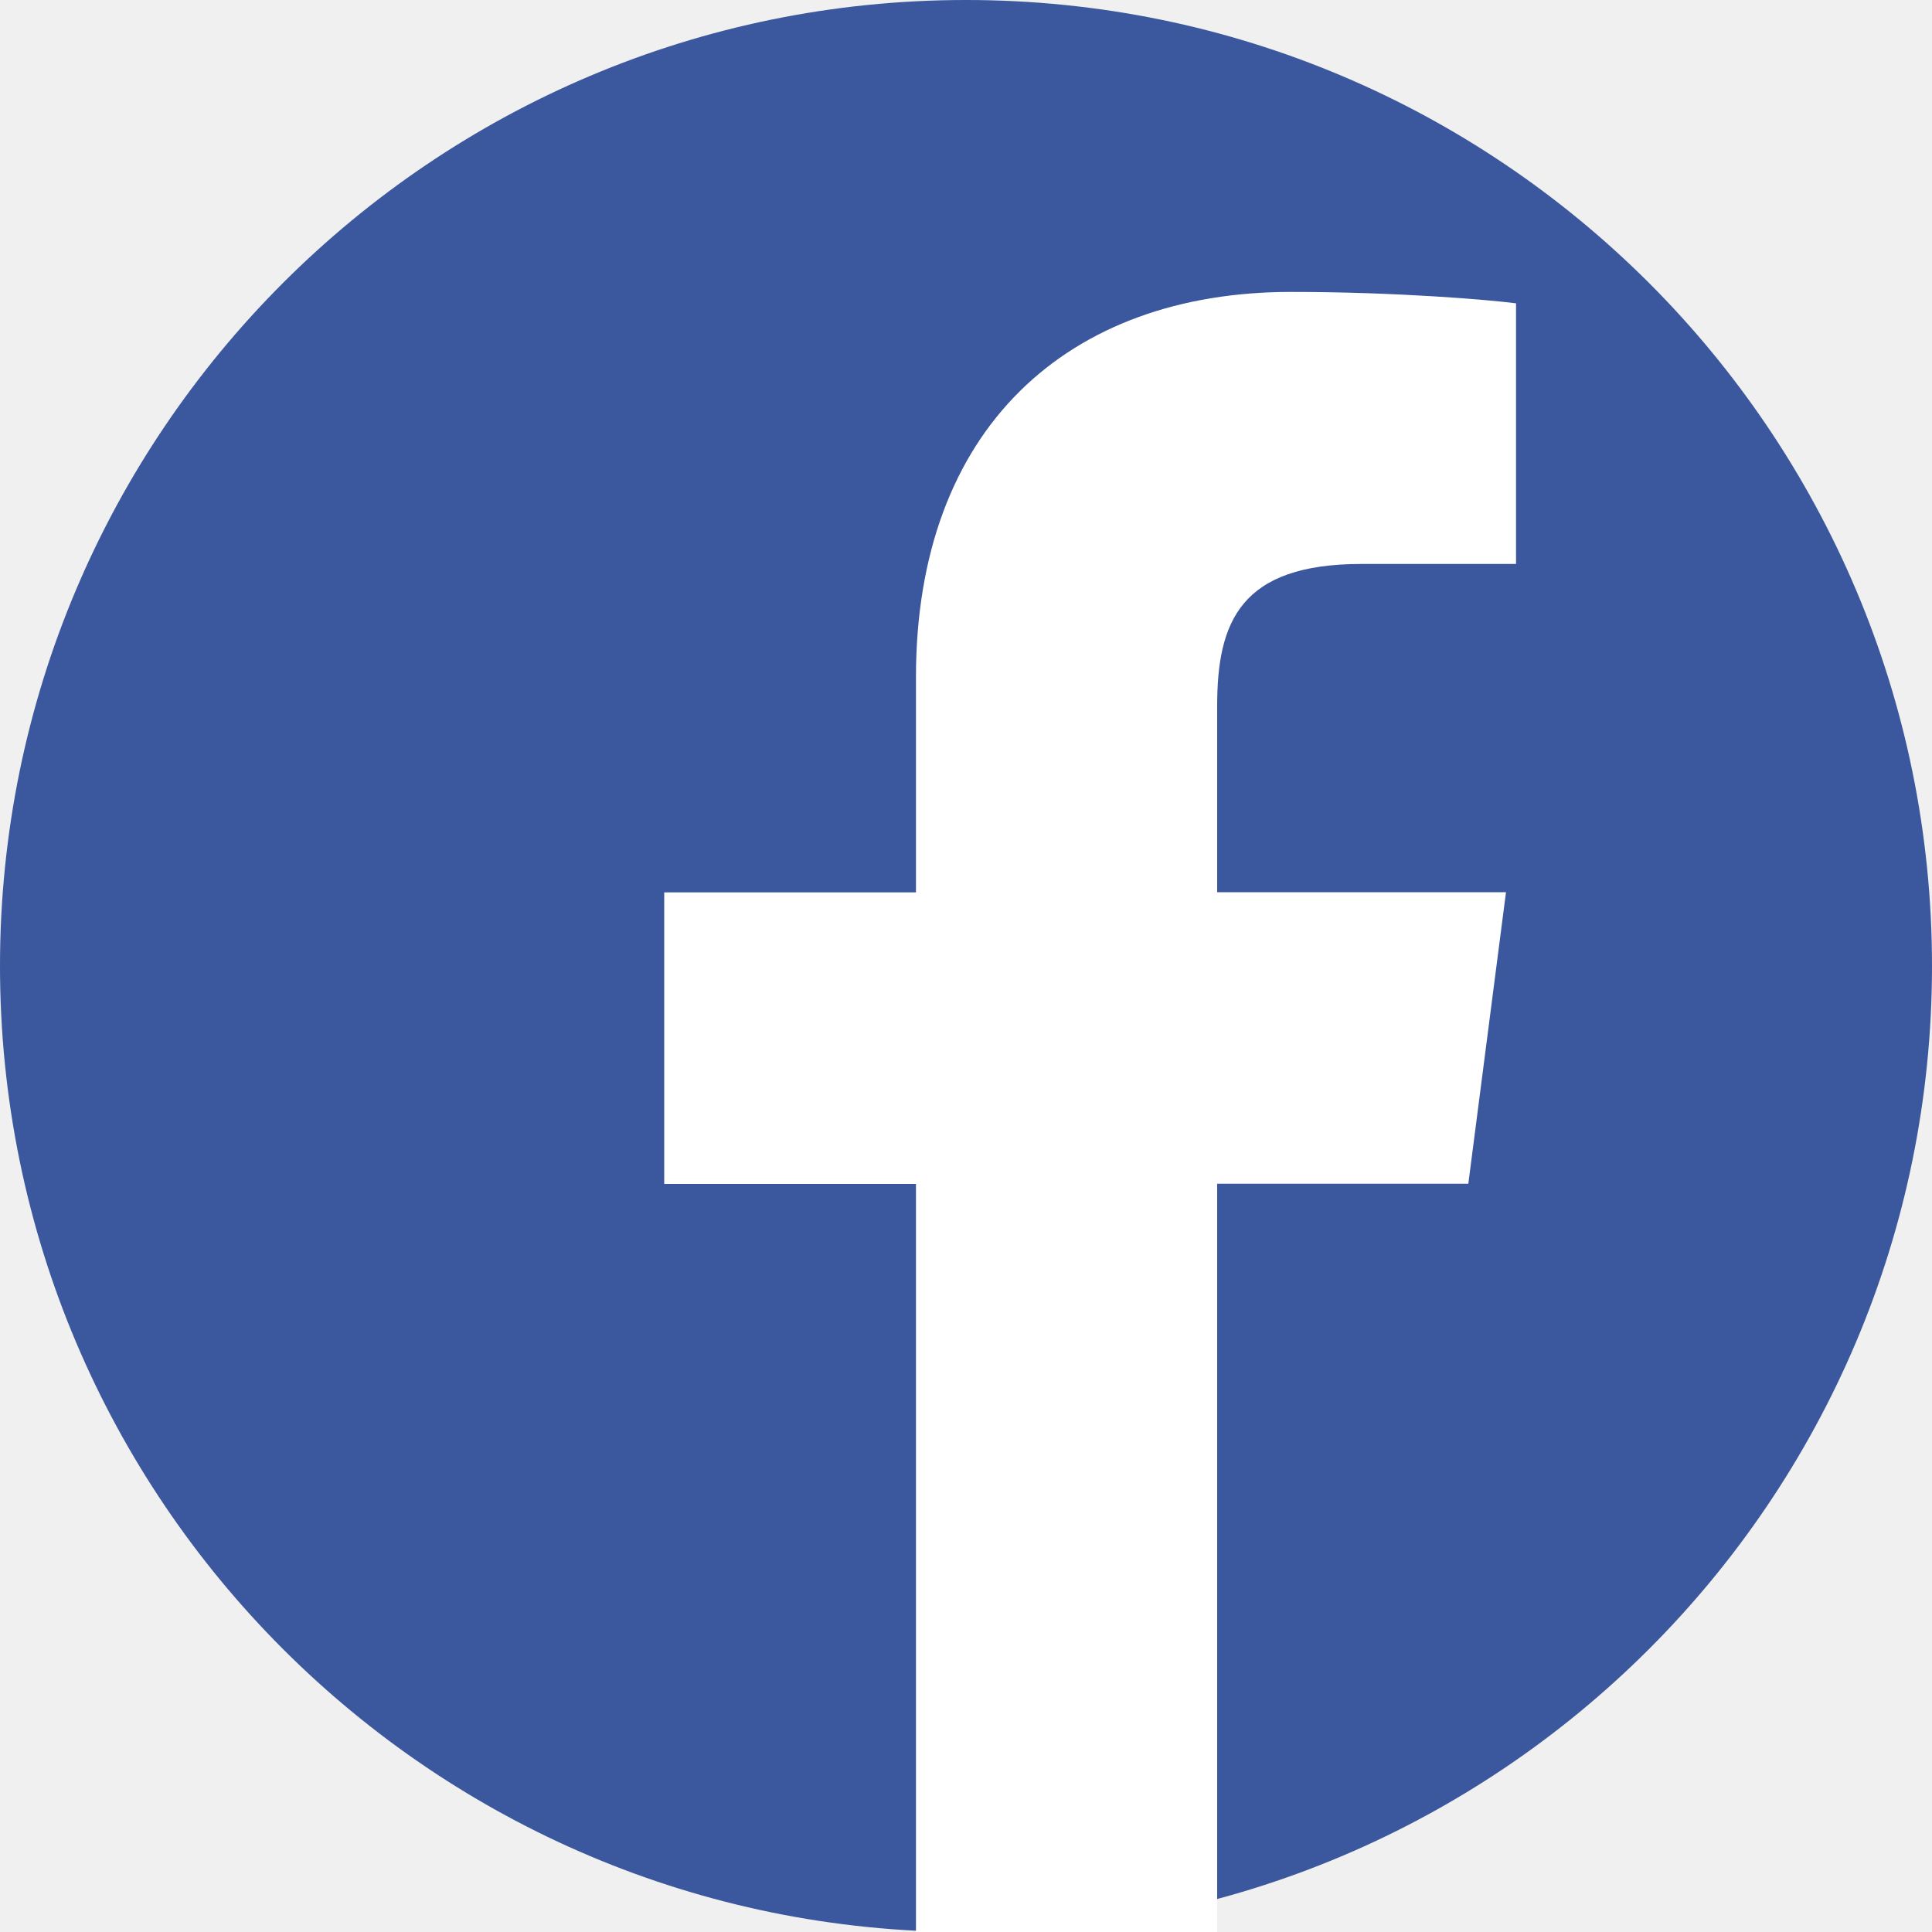
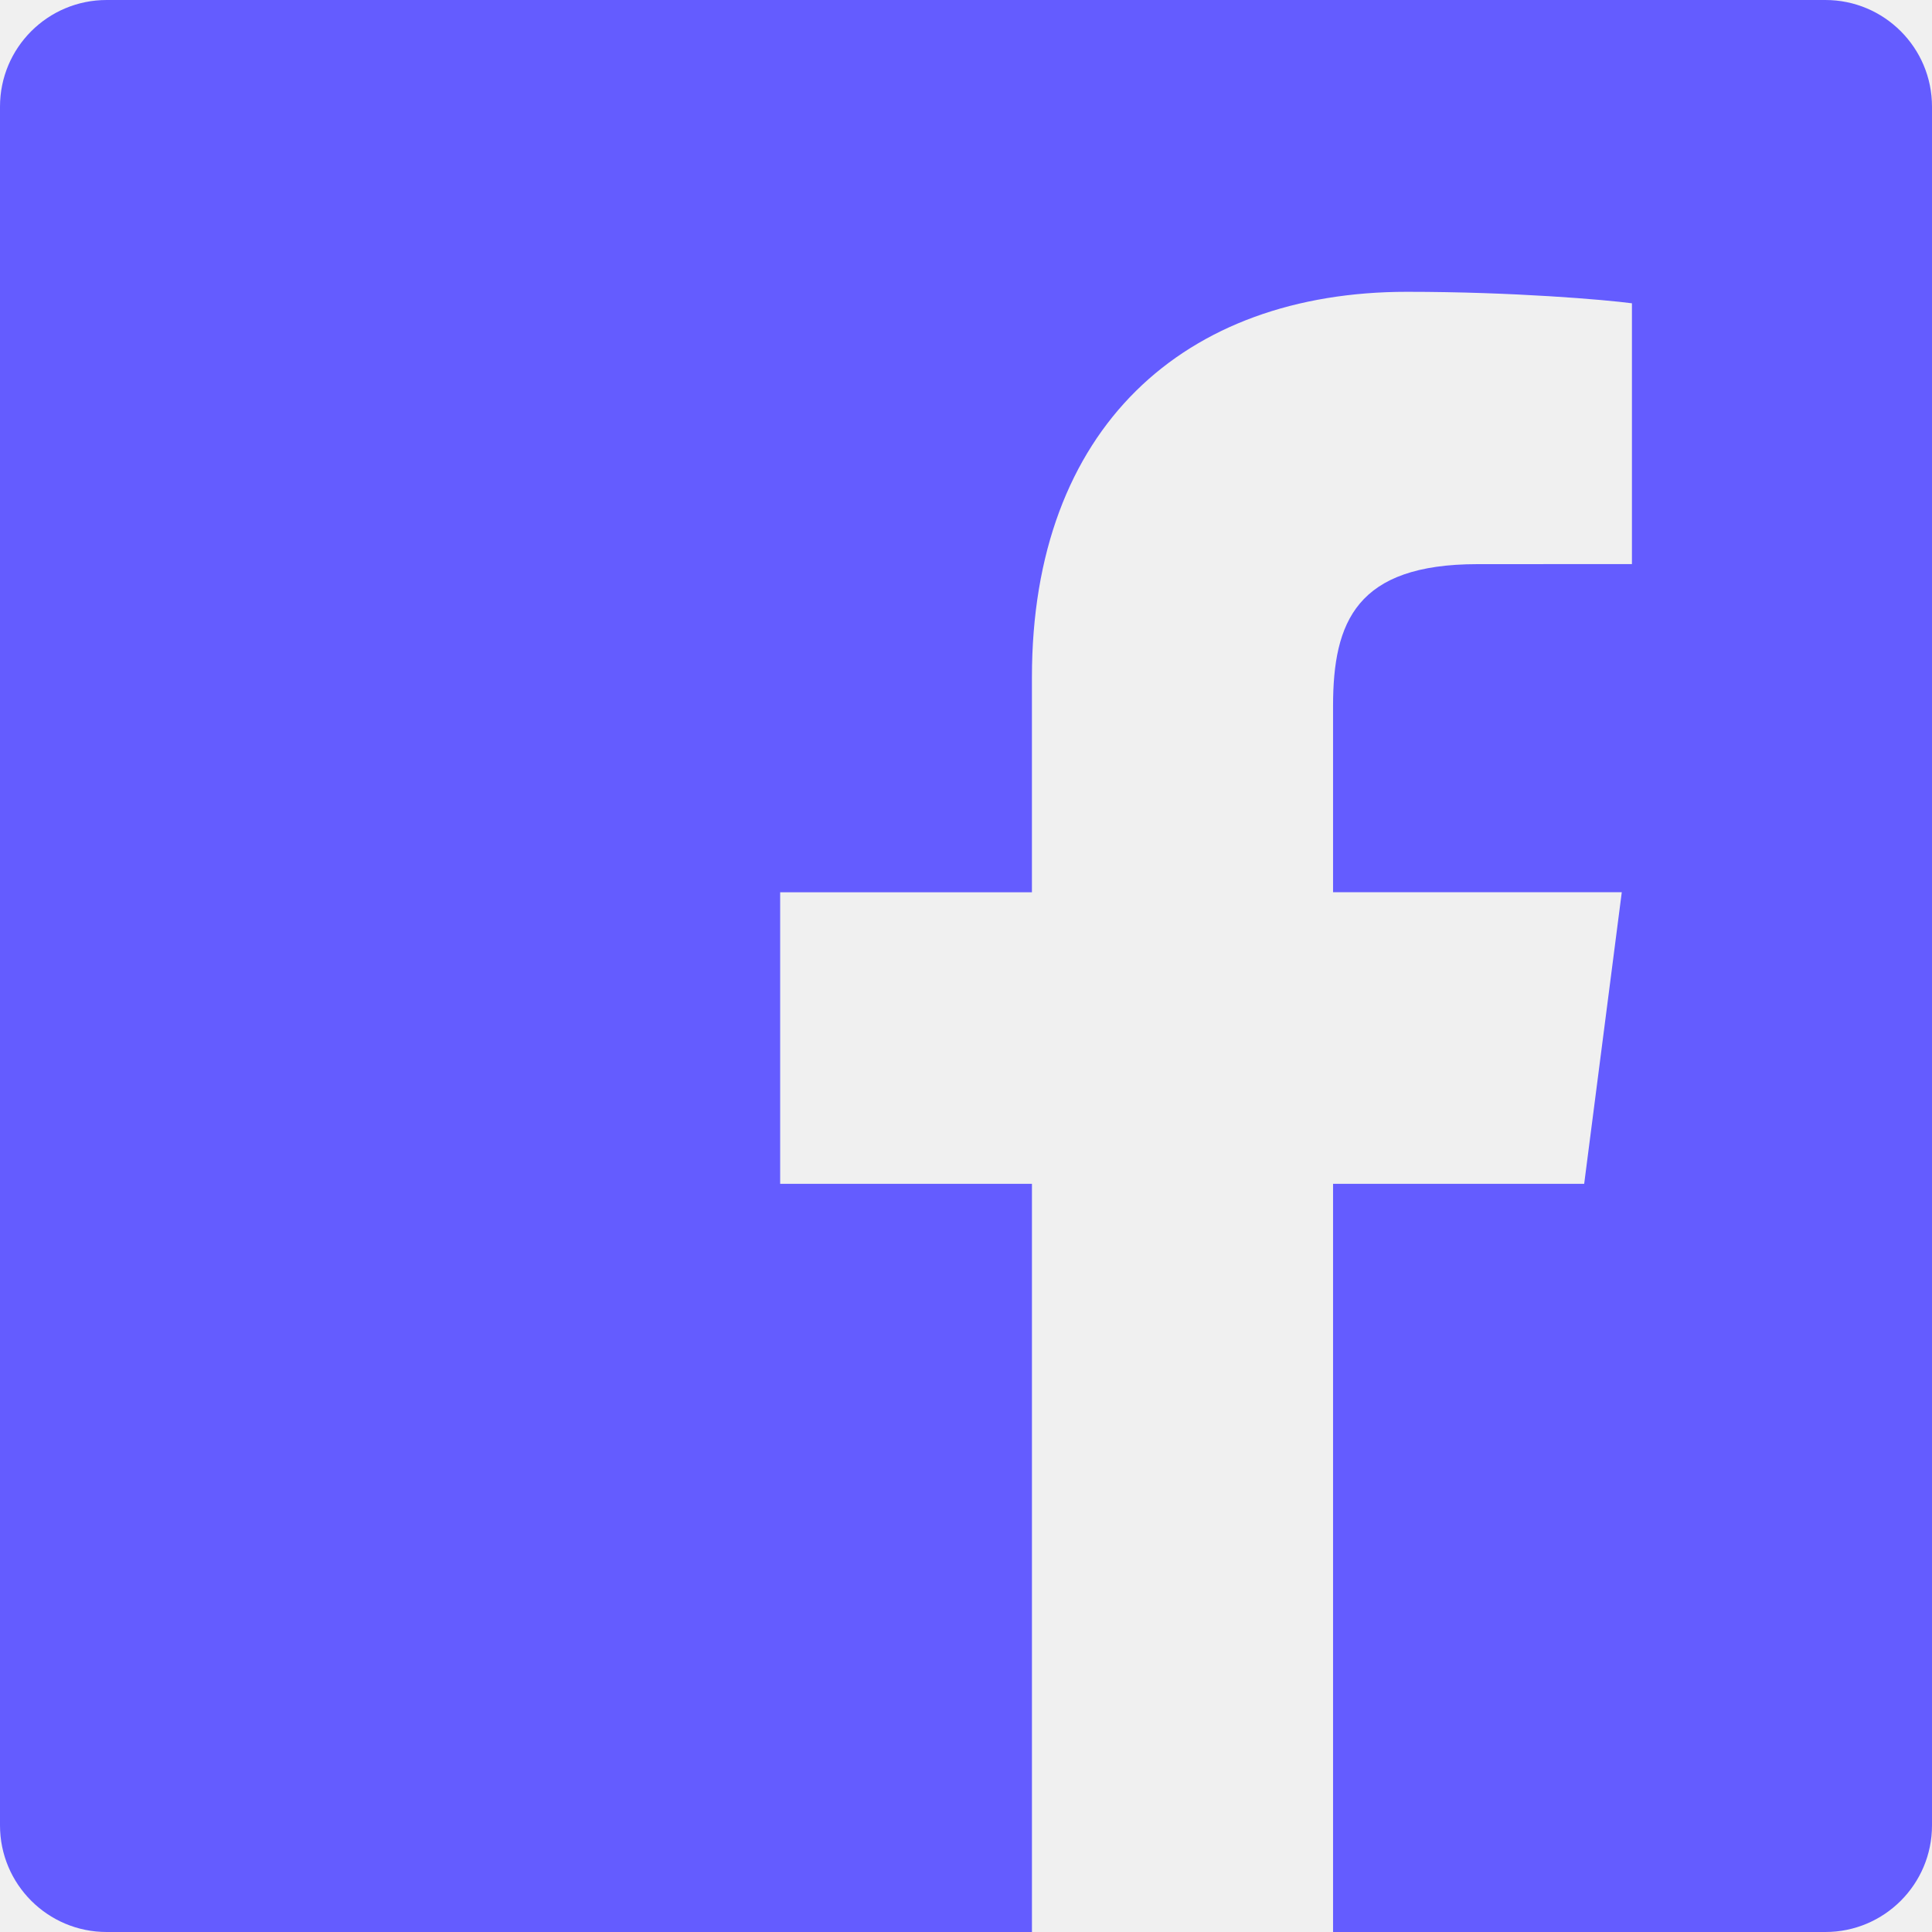
- <svg xmlns="http://www.w3.org/2000/svg" id="Layer_1" style="enable-background:new 0 0 1000 1000;" version="1.1" viewBox="0 0 1000 1000" xml:space="preserve">
-   <style type="text/css">
- 	.st0{fill:#3B579D;}
- 	.st1{fill:#FFFFFF;}
- </style>
-   <g>
-     <path class="st0" d="M500,1000L500,1000C223.9,1000,0,776.1,0,500v0C0,223.9,223.9,0,500,0h0c276.1,0,500,223.9,500,500v0   C1000,776.1,776.1,1000,500,1000z" />
-     <path class="st1" d="M630,1000V612.7h130l19.5-150.9H630v-96.4c0-43.7,12.1-73.5,74.8-73.5l79.9,0V157   c-13.8-1.8-61.3-5.9-116.5-5.9c-115.2,0-194.1,70.3-194.1,199.5v111.3H343.8v150.9h130.3V1000H630z" id="f" />
+ <svg xmlns="http://www.w3.org/2000/svg" enable-background="new 0 0 128 128" id="Social_Icons" version="1.1" viewBox="0 0 128 128" xml:space="preserve">
+   <g id="_x31__stroke">
+     <g id="Facebook_1_">
+       <rect fill="none" height="128" width="128" />
+       <path clip-rule="evenodd" d="M68.369,128H7.065C3.162,128,0,124.836,0,120.935    V7.065C0,3.162,3.162,0,7.065,0h113.871C124.837,0,128,3.162,128,7.065v113.87c0,3.902-3.163,7.065-7.064,7.065H88.318V78.431    h16.638l2.491-19.318H88.318V46.78c0-5.593,1.553-9.404,9.573-9.404l10.229-0.004V20.094c-1.769-0.235-7.841-0.761-14.906-0.761    c-14.749,0-24.846,9.003-24.846,25.535v14.246H51.688v19.318h16.681V128z" fill="#645cff" fill-rule="evenodd" id="Facebook" />
+     </g>
  </g>
</svg>
